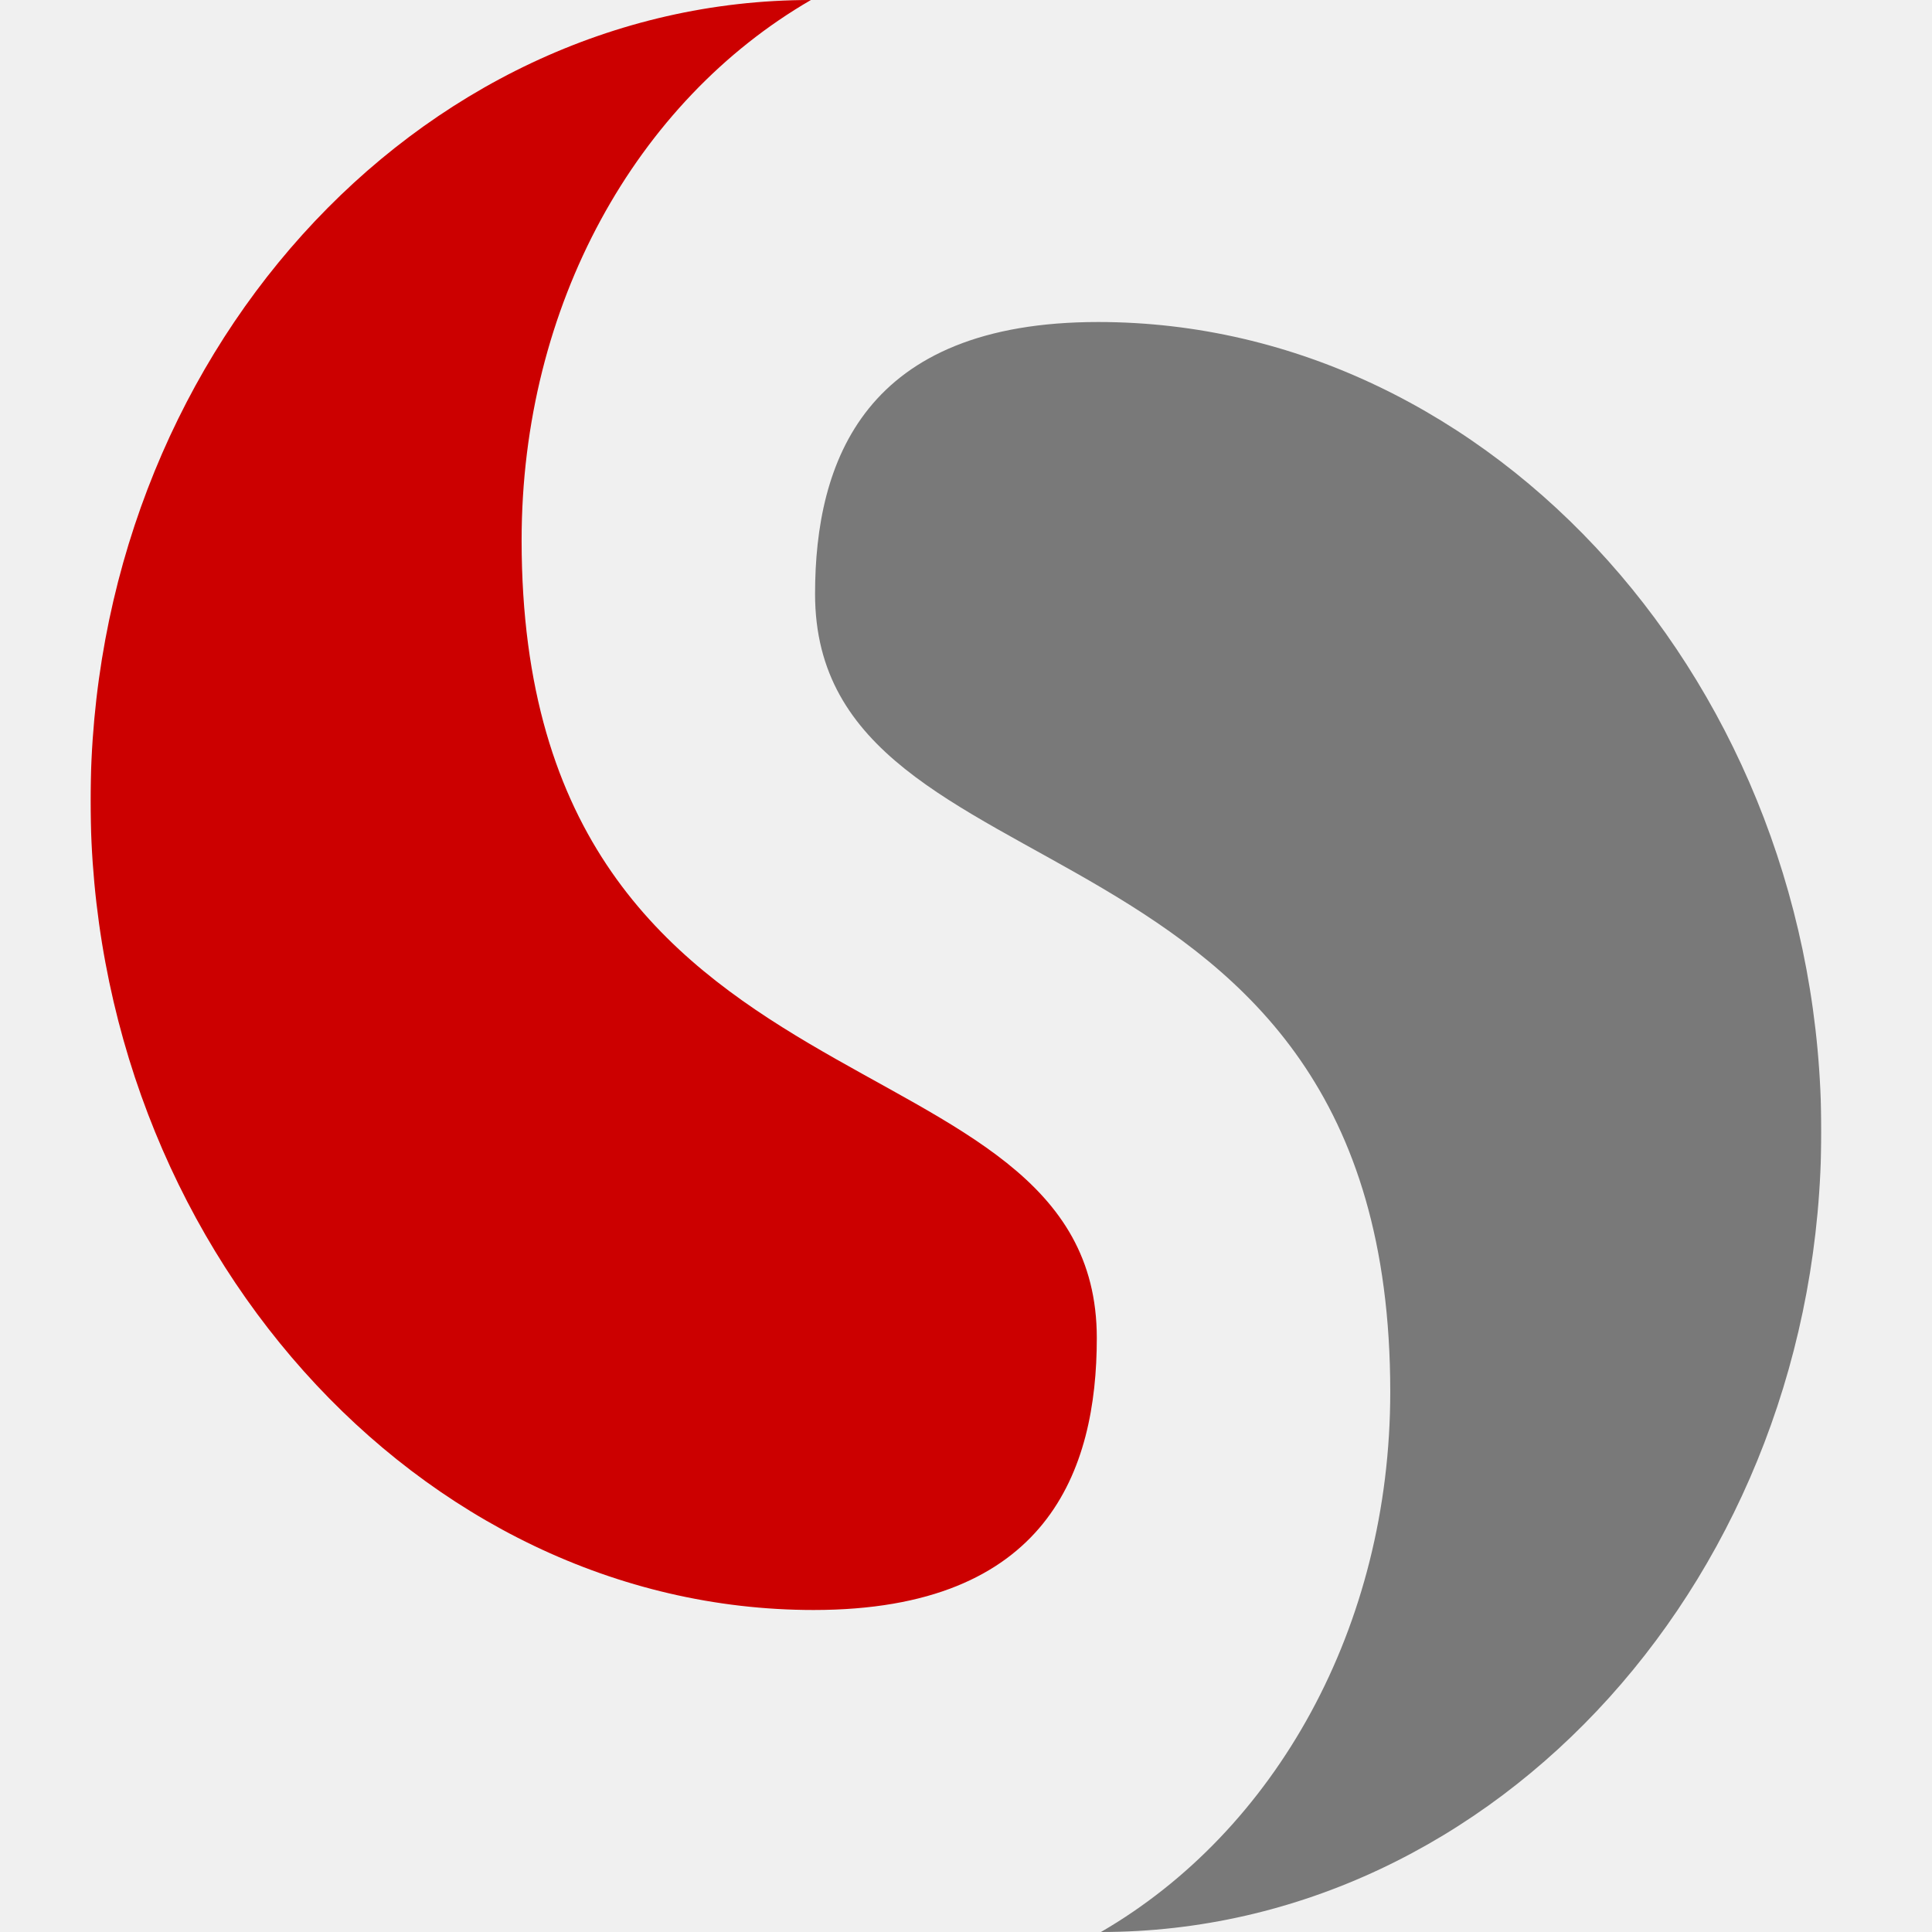
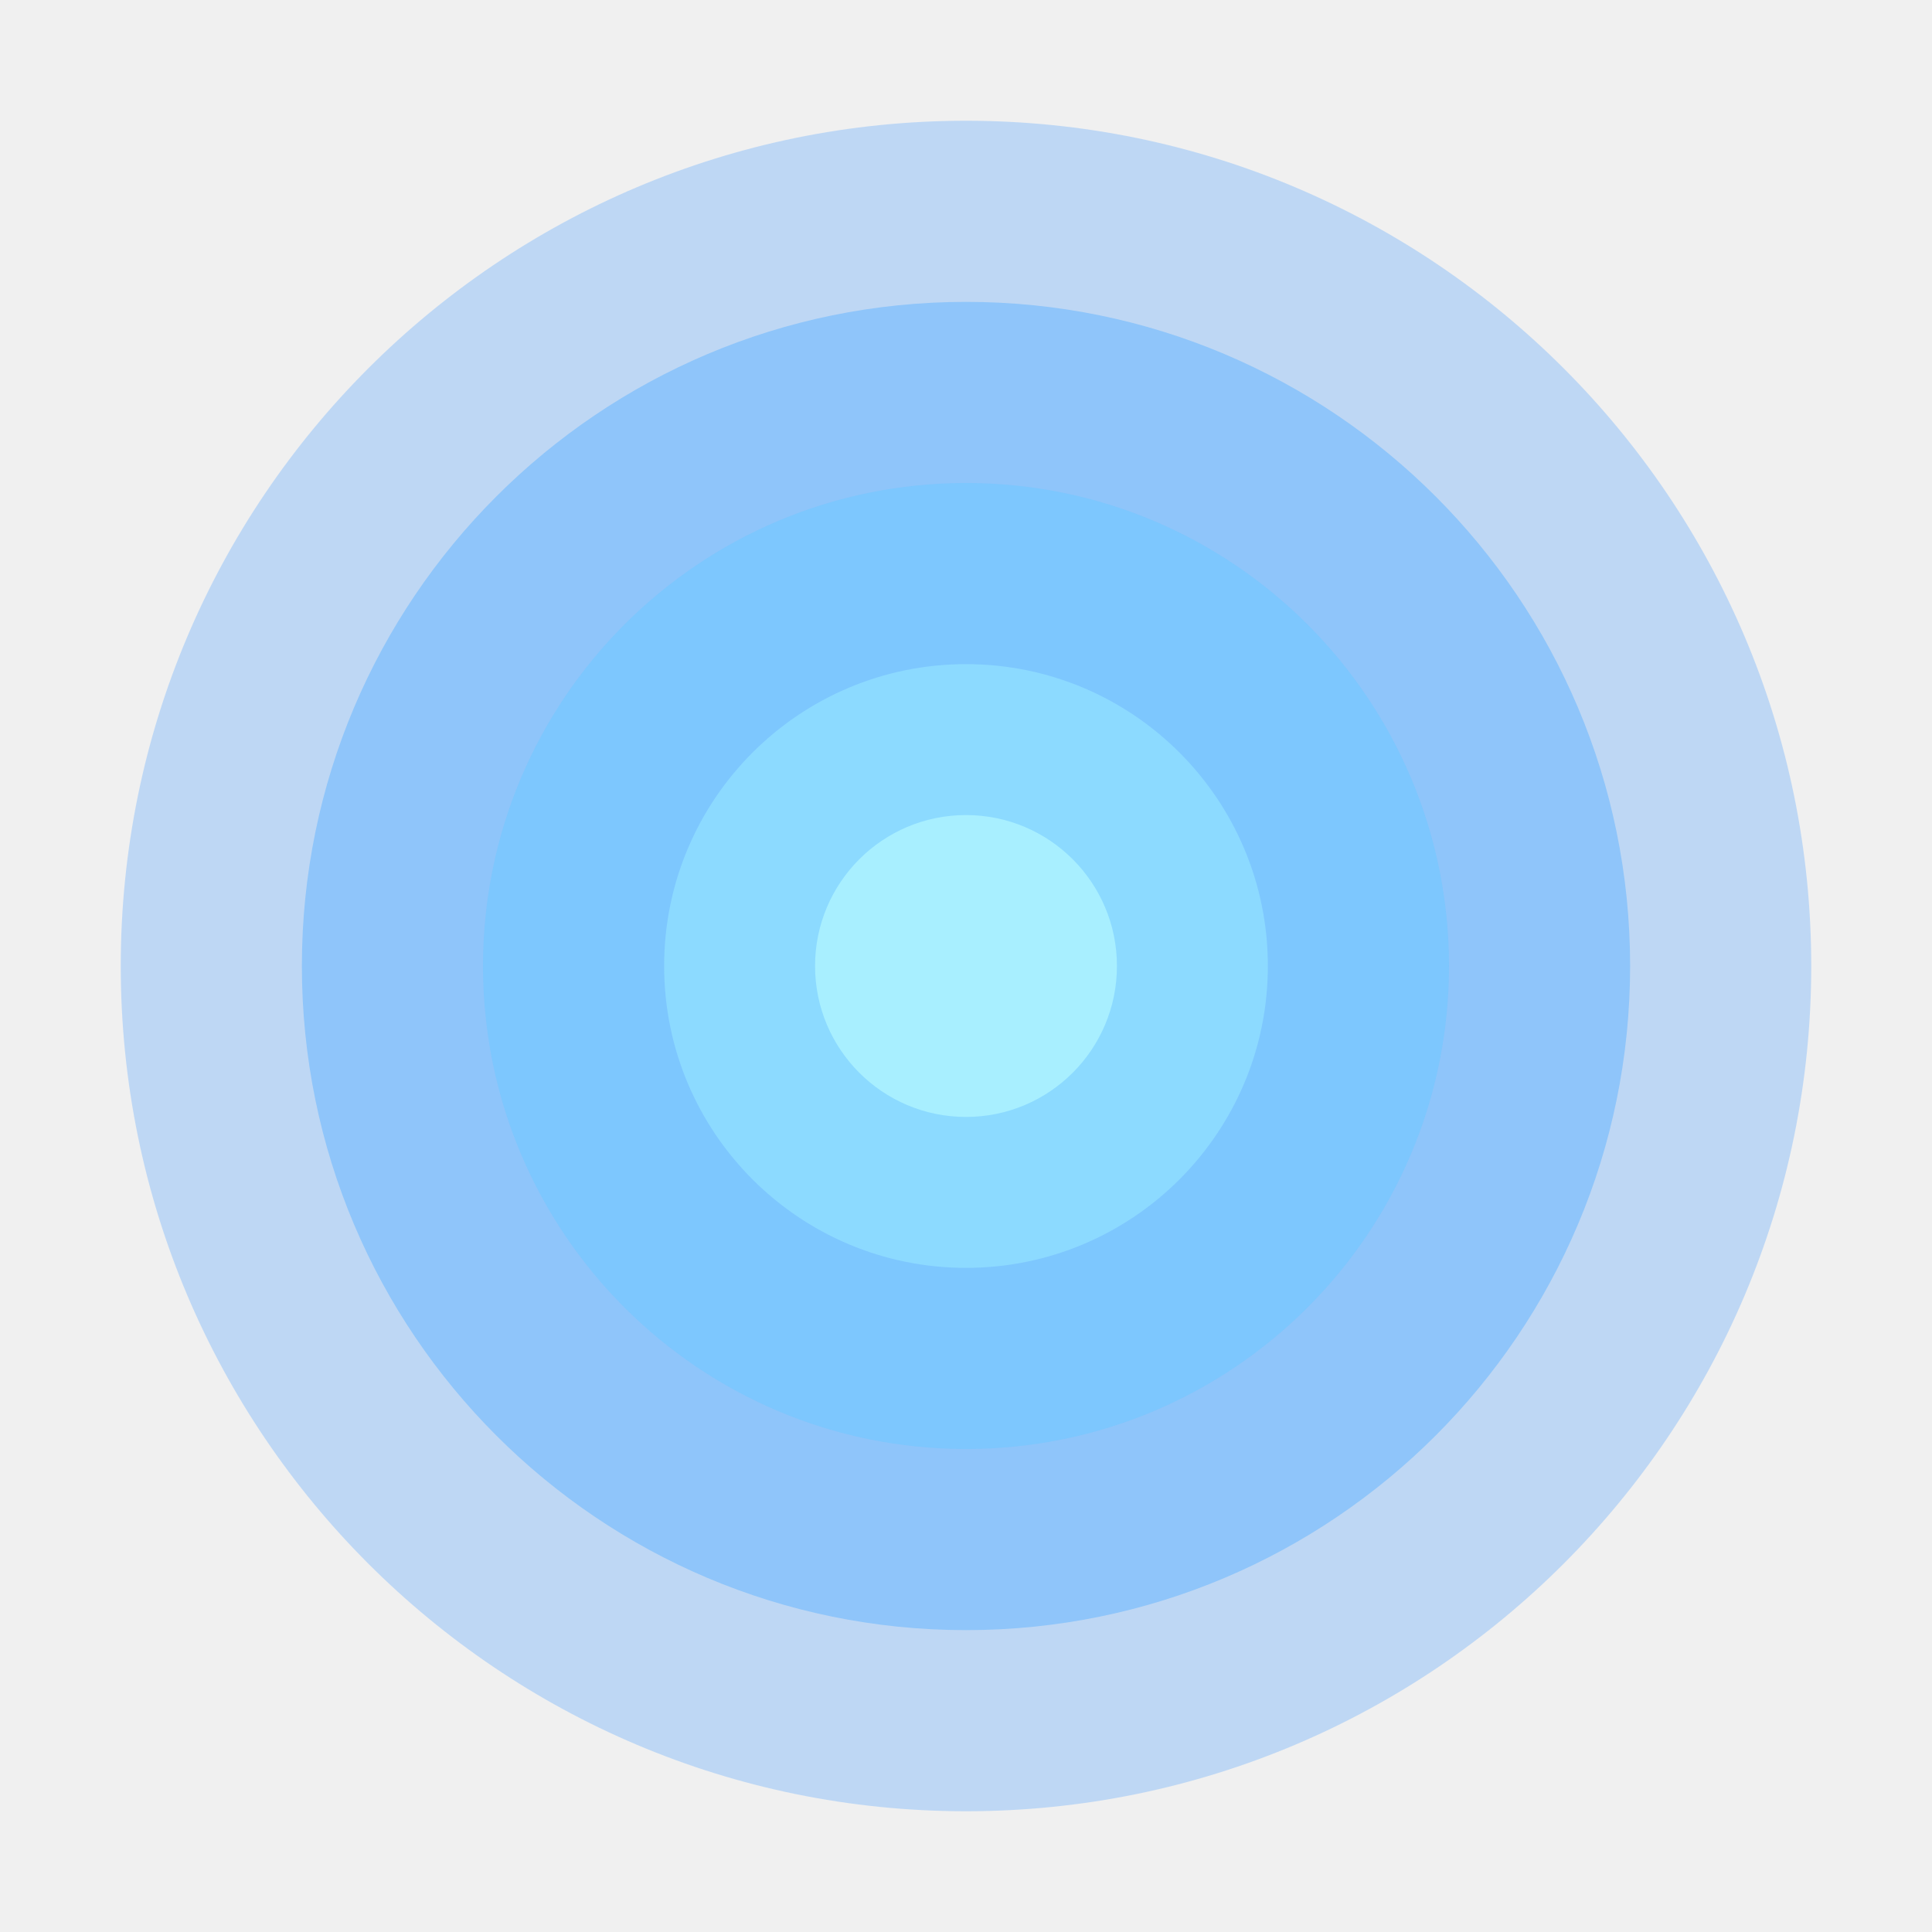
- <svg xmlns="http://www.w3.org/2000/svg" xmlns:xlink="http://www.w3.org/1999/xlink" width="64px" height="64px" viewBox="0 0 64 64" version="1.1">
-   <defs>
-     <polygon id="path-1" points="0 0 57.333 0 57.333 64 0 64" />
-   </defs>
-   <g id="•-Logo-Stretchly-/-Generic-/-Dark-Aqua" stroke="none" stroke-width="1" fill="none" fill-rule="evenodd">
-     <g>
-       <rect id="posn" x="0" y="0" width="64" height="64" />
-       <g id="logo-stretchly-01" transform="translate(3, 0)">
-         <g id="Clipped">
-           <mask id="mask-2" fill="white">
-             <use xlink:href="#path-1" />
-           </mask>
-           <g id="Path" />
-           <g id="Group" mask="url(#mask-2)" fill-rule="nonzero">
-             <path d="M43.054,46.105 C43.054,26.339 24,30.213 24,19.676 C24,15.292 25.629,10.667 33.377,10.667 C46.474,10.667 57.333,22.815 57.333,37.467 C57.333,52.121 46.566,64 33.47,64 C39.253,60.647 43.054,53.892 43.054,46.105" id="Path" fill="#797979" />
-             <path d="M23.863,0 C18.079,3.352 14.279,10.107 14.279,17.896 C14.279,37.662 33.333,33.786 33.333,44.323 C33.333,48.709 31.703,53.333 23.954,53.333 C10.859,53.333 0,41.183 0,26.532 C0,11.88 10.767,0 23.863,0" id="Path" fill="#CC0000" />
-           </g>
-         </g>
-       </g>
-     </g>
+ <svg xmlns="http://www.w3.org/2000/svg" width="64px" height="64px" viewBox="0 0 64 64" version="1.1">
+   <g id="nested-circles-dark" stroke="none" stroke-width="1" fill="none" fill-rule="evenodd">
+     <circle cx="32" cy="32" r="28" fill="#4A9EFF" opacity="0.3" />
+     <circle cx="32" cy="32" r="22" fill="#5FB3FF" opacity="0.5" />
+     <circle cx="32" cy="32" r="16" fill="#75C7FF" opacity="0.7" />
+     <circle cx="32" cy="32" r="10" fill="#8EDBFF" opacity="0.9" />
+     <circle cx="32" cy="32" r="5" fill="#A8EFFF" />
  </g>
</svg>
